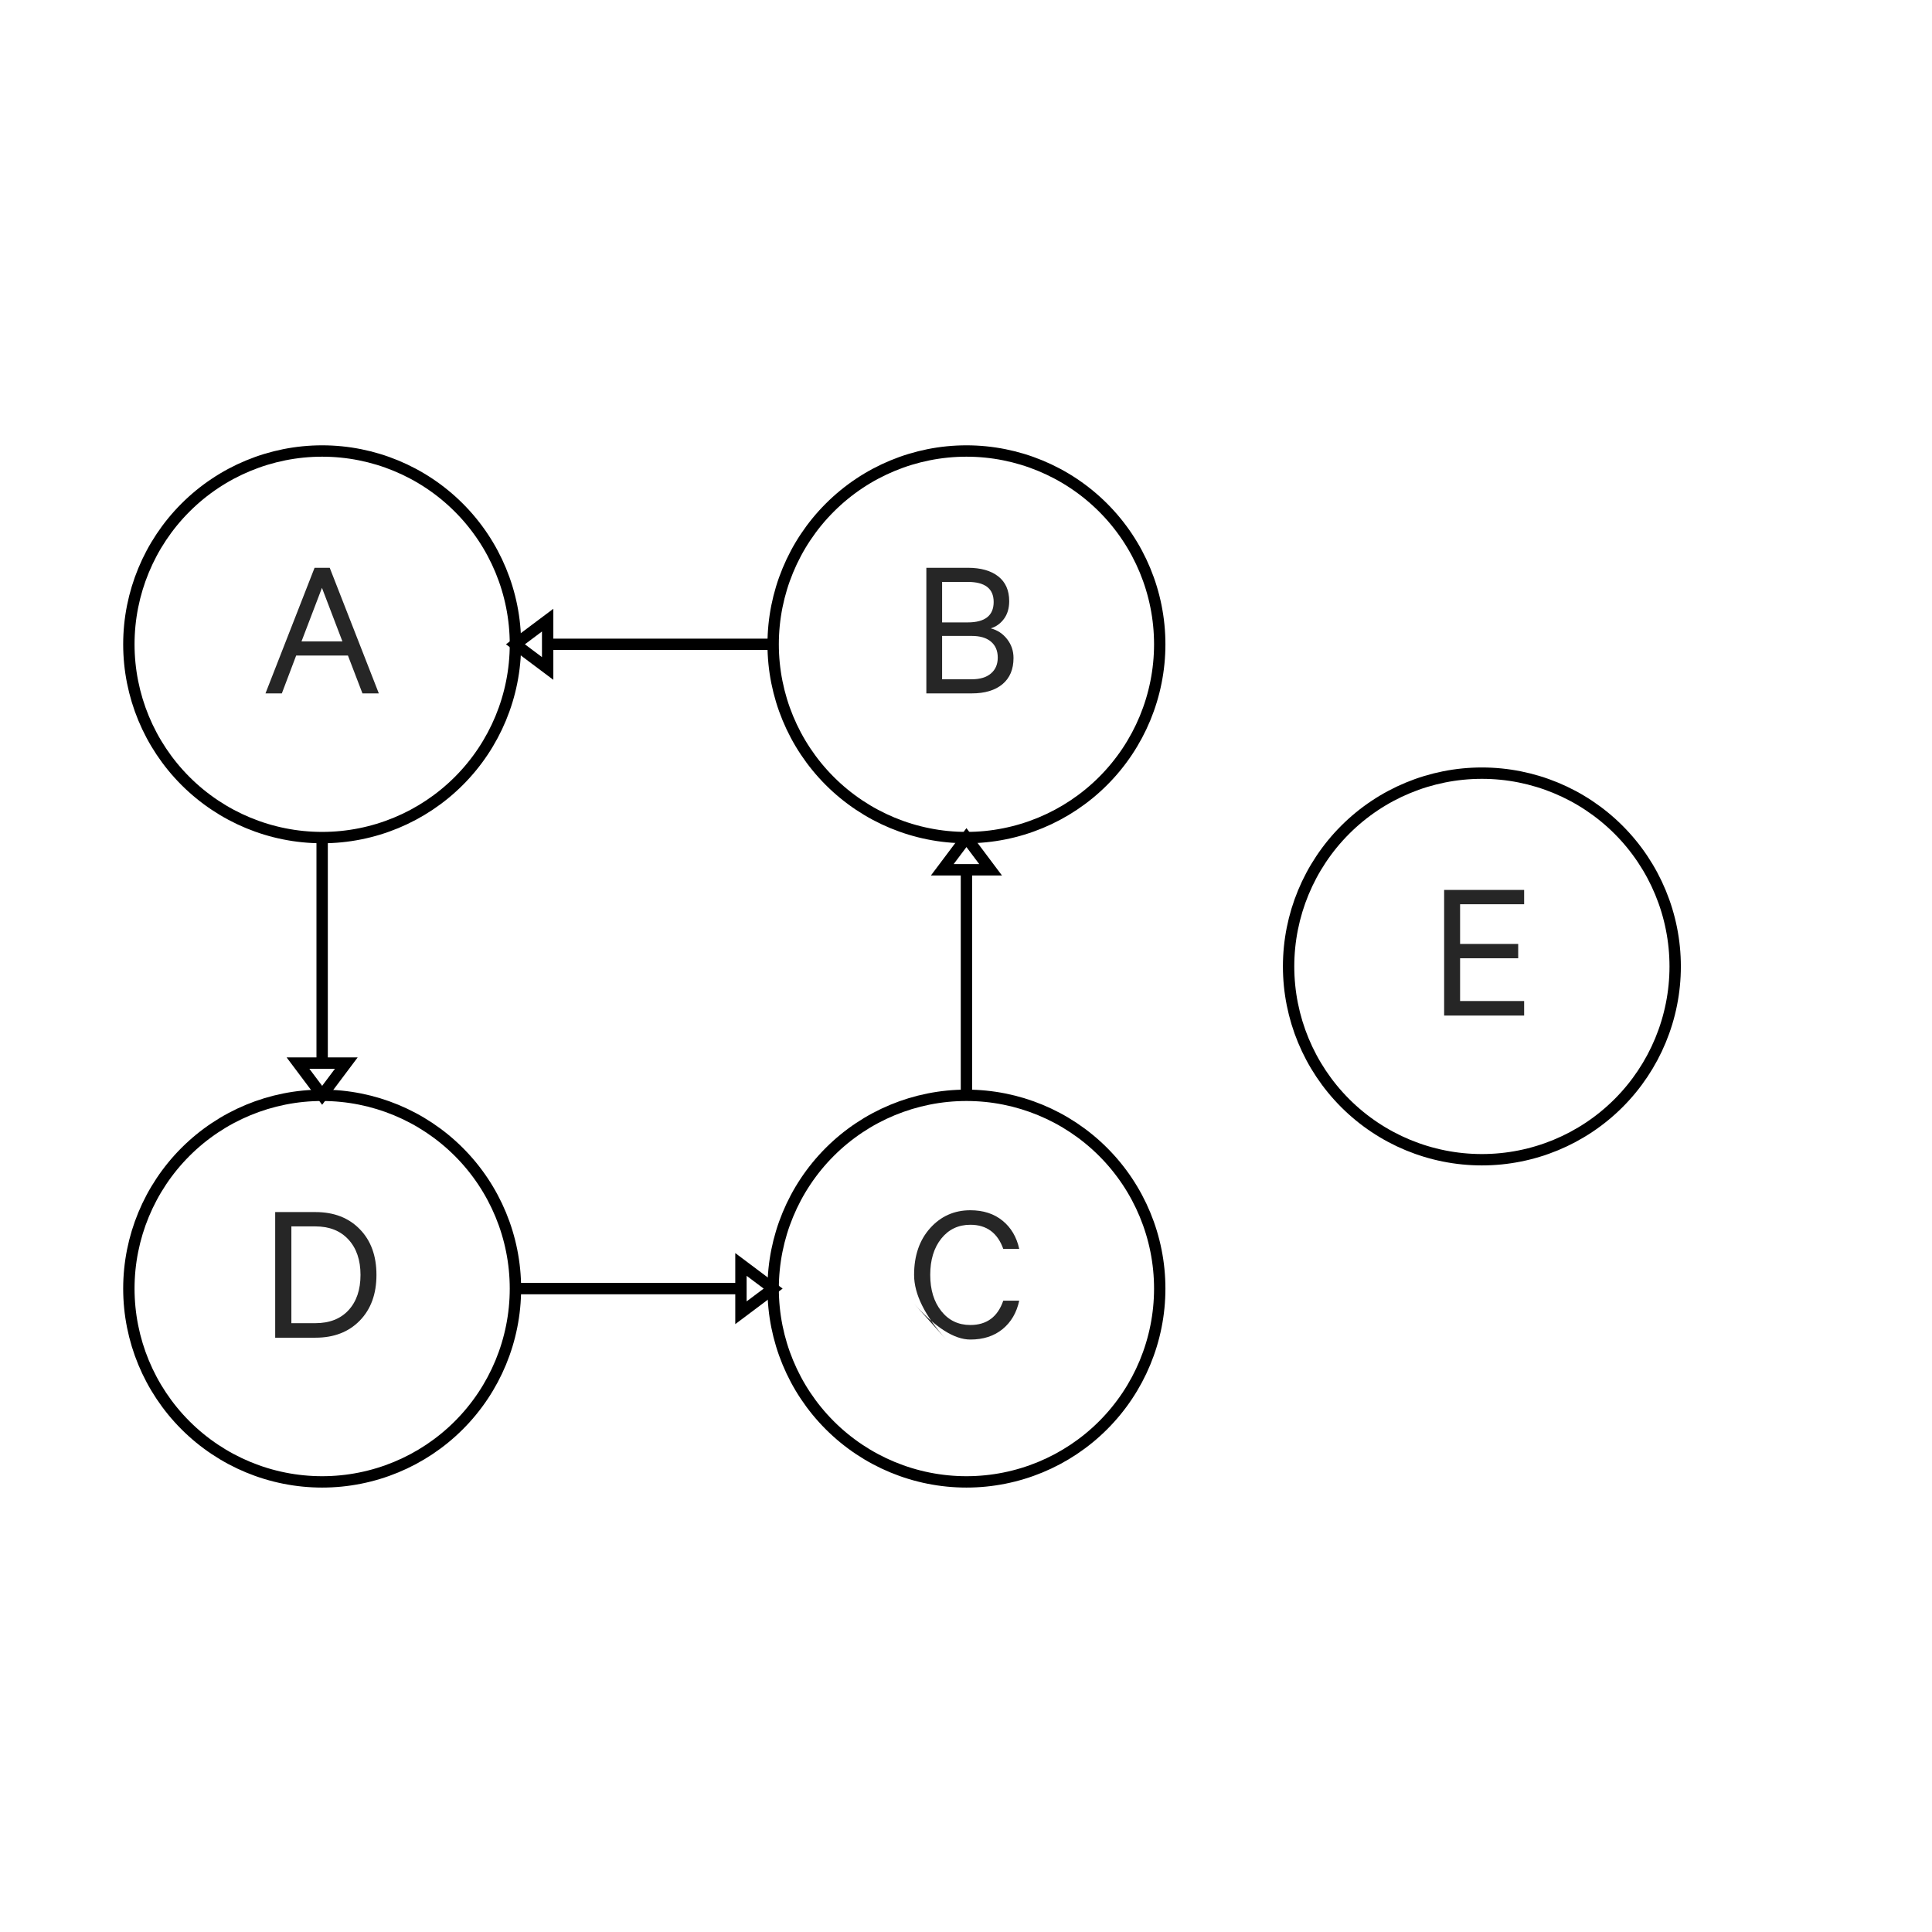
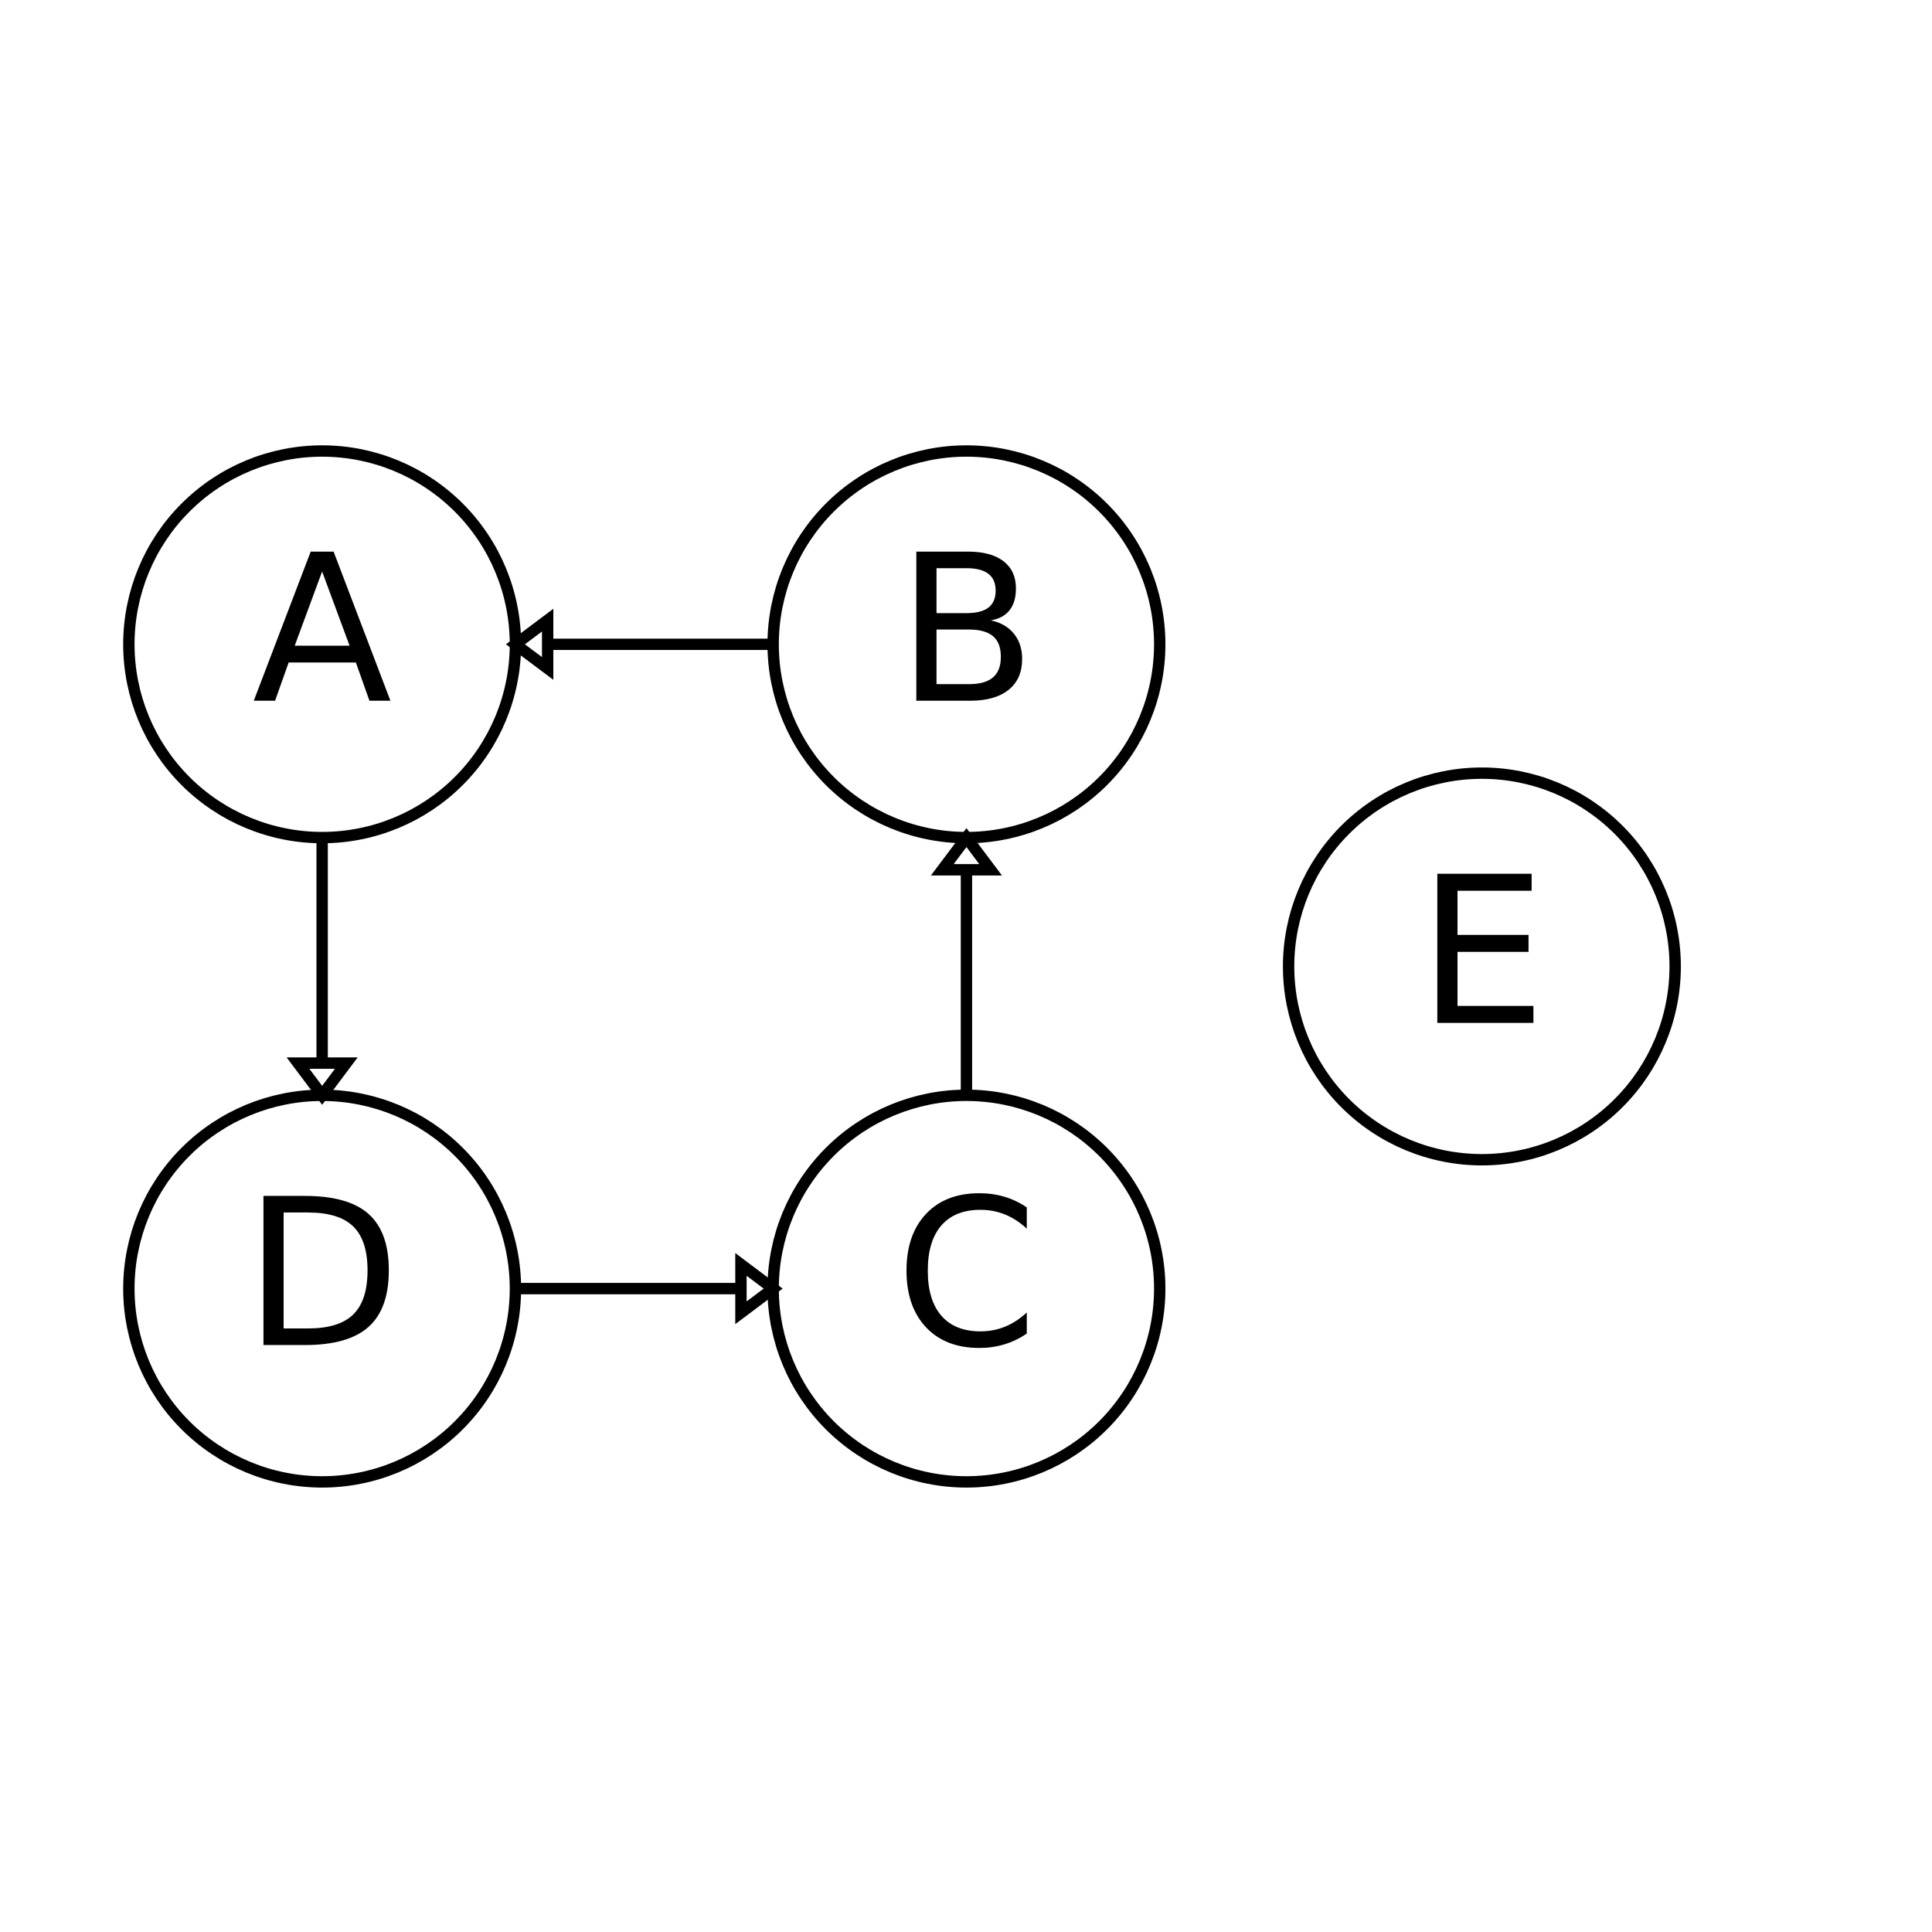
<svg xmlns="http://www.w3.org/2000/svg" xmlns:xlink="http://www.w3.org/1999/xlink" height="170pt" version="1.1" viewBox="0 0 170 170" width="170pt">
  <defs>
-     <clipPath id="pbb0c83e295">
+     <clipPath id="pbfbb868ad1">
      <rect height="170.079" width="170.079" x="0.0" y="0.0" />
    </clipPath>
  </defs>
  <defs>
    <style type="text/css">
*{stroke-linecap:butt;stroke-linejoin:round;stroke-miterlimit:100000;}
  </style>
  </defs>
  <g id="figure_1">
    <g id="patch_1">
      <path d="M 0 170.079  L 170.079 170.079  L 170.079 0  L 0 0  z " style="fill:#ffffff;" />
    </g>
    <g id="axes_1">
+       <g id="patch_2">
+         <path clip-path="url(#pbfbb868ad1)" d="M 45.354 56.693  L 48.189 54.567  L 48.189 56.693  L 68.031 56.693  L 68.031 56.693  L 48.189 56.693  L 48.189 58.819  L 45.354 56.693  z " style="fill:none;stroke:#000000;stroke-linejoin:miter;" />
+       </g>
+       <g id="patch_3">
+         <path clip-path="url(#pbfbb868ad1)" d="M 85.039 73.701  L 87.165 76.535  L 85.039 76.535  L 85.039 96.378  L 85.039 96.378  L 85.039 76.535  L 82.913 76.535  L 85.039 73.701  z " style="fill:none;stroke:#000000;stroke-linejoin:miter;" />
+       </g>
+       <g id="patch_4">
+         <path clip-path="url(#pbfbb868ad1)" d="M 68.031 113.386  L 65.197 115.512  L 65.197 113.386  L 45.354 113.386  L 45.354 113.386  L 65.197 113.386  L 65.197 111.26  L 68.031 113.386  z " style="fill:none;stroke:#000000;stroke-linejoin:miter;" />
+       </g>
+       <g id="patch_5">
+         <path clip-path="url(#pbfbb868ad1)" d="M 28.346 96.378  L 26.22 93.543  L 28.346 93.543  L 28.346 73.701  L 28.346 73.701  L 28.346 93.543  L 30.472 93.543  L 28.346 96.378  z " style="fill:none;stroke:#000000;stroke-linejoin:miter;" />
+       </g>
+       <g id="patch_6">
+         <path clip-path="url(#pbfbb868ad1)" d="M 28.346 73.701  C 32.857 73.701 37.183 71.909 40.373 68.719  C 43.562 65.53 45.354 61.203 45.354 56.693  C 45.354 52.182 43.562 47.856 40.373 44.667  C 37.183 41.477 32.857 39.685 28.346 39.685  C 23.836 39.685 19.51 41.477 16.32 44.667  C 13.131 47.856 11.339 52.182 11.339 56.693  C 11.339 61.203 13.131 65.53 16.32 68.719  C 19.51 71.909 23.836 73.701 28.346 73.701  L 28.346 73.701  z " style="fill:none;stroke:#000000;stroke-linejoin:miter;" />
+       </g>
+       <g id="patch_7">
+         <path clip-path="url(#pbfbb868ad1)" d="M 85.039 130.394  C 89.55 130.394 93.876 128.602 97.066 125.412  C 100.255 122.223 102.047 117.896 102.047 113.386  C 102.047 108.875 100.255 104.549 97.066 101.359  C 93.876 98.17 89.55 96.378 85.039 96.378  C 80.529 96.378 76.202 98.17 73.013 101.359  C 69.824 104.549 68.031 108.875 68.031 113.386  C 68.031 117.896 69.824 122.223 73.013 125.412  C 76.202 128.602 80.529 130.394 85.039 130.394  L 85.039 130.394  z " style="fill:none;stroke:#000000;stroke-linejoin:miter;" />
+       </g>
+       <g id="patch_8">
+         <path clip-path="url(#pbfbb868ad1)" d="M 85.039 73.701  C 89.55 73.701 93.876 71.909 97.066 68.719  C 100.255 65.53 102.047 61.203 102.047 56.693  C 102.047 52.182 100.255 47.856 97.066 44.667  C 93.876 41.477 89.55 39.685 85.039 39.685  C 80.529 39.685 76.202 41.477 73.013 44.667  C 69.824 47.856 68.031 52.182 68.031 56.693  C 68.031 61.203 69.824 65.53 73.013 68.719  C 76.202 71.909 80.529 73.701 85.039 73.701  L 85.039 73.701  z " style="fill:none;stroke:#000000;stroke-linejoin:miter;" />
+       </g>
+       <g id="patch_9">
+         <path clip-path="url(#pbfbb868ad1)" d="M 130.394 102.047  C 134.904 102.047 139.231 100.255 142.42 97.066  C 145.61 93.876 147.402 89.55 147.402 85.039  C 147.402 80.529 145.61 76.202 142.42 73.013  C 139.231 69.824 134.904 68.031 130.394 68.031  C 125.883 68.031 121.557 69.824 118.367 73.013  C 115.178 76.202 113.386 80.529 113.386 85.039  C 113.386 89.55 115.178 93.876 118.367 97.066  C 121.557 100.255 125.883 102.047 130.394 102.047  L 130.394 102.047  z " style="fill:none;stroke:#000000;stroke-linejoin:miter;" />
+       </g>
+       <g id="patch_10">
+         <path clip-path="url(#pbfbb868ad1)" d="M 28.346 130.394  C 32.857 130.394 37.183 128.602 40.373 125.412  C 43.562 122.223 45.354 117.896 45.354 113.386  C 45.354 108.875 43.562 104.549 40.373 101.359  C 37.183 98.17 32.857 96.378 28.346 96.378  C 23.836 96.378 19.51 98.17 16.32 101.359  C 13.131 104.549 11.339 108.875 11.339 113.386  C 11.339 117.896 13.131 122.223 16.32 125.412  C 19.51 128.602 23.836 130.394 28.346 130.394  L 28.346 130.394  z " style="fill:none;stroke:#000000;stroke-linejoin:miter;" />
+       </g>
      <g id="matplotlib.axis_1" />
      <g id="matplotlib.axis_2" />
-       <g id="patch_2">
-         <path clip-path="url(#pbb0c83e295)" d="M 45.354 56.693  L 48.189 54.567  L 48.189 56.693  L 68.031 56.693  L 68.031 56.693  L 48.189 56.693  L 48.189 58.819  L 45.354 56.693  z " style="fill:none;stroke:#000000;stroke-linejoin:miter;" />
-       </g>
-       <g id="patch_3">
-         <path clip-path="url(#pbb0c83e295)" d="M 85.039 73.701  L 87.165 76.535  L 85.039 76.535  L 85.039 96.378  L 85.039 96.378  L 85.039 76.535  L 82.913 76.535  L 85.039 73.701  z " style="fill:none;stroke:#000000;stroke-linejoin:miter;" />
-       </g>
-       <g id="patch_4">
-         <path clip-path="url(#pbb0c83e295)" d="M 68.031 113.386  L 65.197 115.512  L 65.197 113.386  L 45.354 113.386  L 45.354 113.386  L 65.197 113.386  L 65.197 111.26  L 68.031 113.386  z " style="fill:none;stroke:#000000;stroke-linejoin:miter;" />
-       </g>
-       <g id="patch_5">
-         <path clip-path="url(#pbb0c83e295)" d="M 28.346 96.378  L 26.22 93.543  L 28.346 93.543  L 28.346 73.701  L 28.346 73.701  L 28.346 93.543  L 30.472 93.543  L 28.346 96.378  z " style="fill:none;stroke:#000000;stroke-linejoin:miter;" />
-       </g>
-       <g id="patch_6">
-         <path clip-path="url(#pbb0c83e295)" d="M 28.346 73.701  C 32.857 73.701 37.183 71.909 40.373 68.719  C 43.562 65.53 45.354 61.203 45.354 56.693  C 45.354 52.182 43.562 47.856 40.373 44.667  C 37.183 41.477 32.857 39.685 28.346 39.685  C 23.836 39.685 19.51 41.477 16.32 44.667  C 13.131 47.856 11.339 52.182 11.339 56.693  C 11.339 61.203 13.131 65.53 16.32 68.719  C 19.51 71.909 23.836 73.701 28.346 73.701  L 28.346 73.701  z " style="fill:none;stroke:#000000;stroke-linejoin:miter;" />
-       </g>
-       <g id="patch_7">
-         <path clip-path="url(#pbb0c83e295)" d="M 85.039 73.701  C 89.55 73.701 93.876 71.909 97.066 68.719  C 100.255 65.53 102.047 61.203 102.047 56.693  C 102.047 52.182 100.255 47.856 97.066 44.667  C 93.876 41.477 89.55 39.685 85.039 39.685  C 80.529 39.685 76.202 41.477 73.013 44.667  C 69.824 47.856 68.031 52.182 68.031 56.693  C 68.031 61.203 69.824 65.53 73.013 68.719  C 76.202 71.909 80.529 73.701 85.039 73.701  L 85.039 73.701  z " style="fill:none;stroke:#000000;stroke-linejoin:miter;" />
-       </g>
-       <g id="patch_8">
-         <path clip-path="url(#pbb0c83e295)" d="M 130.394 102.047  C 134.904 102.047 139.231 100.255 142.42 97.066  C 145.61 93.876 147.402 89.55 147.402 85.039  C 147.402 80.529 145.61 76.202 142.42 73.013  C 139.231 69.824 134.904 68.031 130.394 68.031  C 125.883 68.031 121.557 69.824 118.367 73.013  C 115.178 76.202 113.386 80.529 113.386 85.039  C 113.386 89.55 115.178 93.876 118.367 97.066  C 121.557 100.255 125.883 102.047 130.394 102.047  L 130.394 102.047  z " style="fill:none;stroke:#000000;stroke-linejoin:miter;" />
-       </g>
-       <g id="patch_9">
-         <path clip-path="url(#pbb0c83e295)" d="M 28.346 130.394  C 32.857 130.394 37.183 128.602 40.373 125.412  C 43.562 122.223 45.354 117.896 45.354 113.386  C 45.354 108.875 43.562 104.549 40.373 101.359  C 37.183 98.17 32.857 96.378 28.346 96.378  C 23.836 96.378 19.51 98.17 16.32 101.359  C 13.131 104.549 11.339 108.875 11.339 113.386  C 11.339 117.896 13.131 122.223 16.32 125.412  C 19.51 128.602 23.836 130.394 28.346 130.394  L 28.346 130.394  z " style="fill:none;stroke:#000000;stroke-linejoin:miter;" />
-       </g>
-       <g id="patch_10">
-         <path clip-path="url(#pbb0c83e295)" d="M 85.039 130.394  C 89.55 130.394 93.876 128.602 97.066 125.412  C 100.255 122.223 102.047 117.896 102.047 113.386  C 102.047 108.875 100.255 104.549 97.066 101.359  C 93.876 98.17 89.55 96.378 85.039 96.378  C 80.529 96.378 76.202 98.17 73.013 101.359  C 69.824 104.549 68.031 108.875 68.031 113.386  C 68.031 117.896 69.824 122.223 73.013 125.412  C 76.202 128.602 80.529 130.394 85.039 130.394  L 85.039 130.394  z " style="fill:none;stroke:#000000;stroke-linejoin:miter;" />
-       </g>
      <g id="text_1">
        <defs>
-           <path d="M 26.094 61.406  L 33.5 61.406  L 57.5 0  L 49.5 0  L 42.406 18.5  L 17.094 18.5  L 10.094 0  L 2.094 0  z M 29.703 51.594  L 19.703 25.406  L 39.703 25.406  z " id="CalibreRegular-41" />
+           <path d="M 34.188 63.188  L 20.797 26.906  L 47.609 26.906  z M 28.609 72.906  L 39.797 72.906  L 67.578 0  L 57.328 0  L 50.688 18.703  L 17.828 18.703  L 11.188 0  L 0.781 0  z " id="BitstreamVeraSans-Roman-41" />
        </defs>
-         <g style="fill:#262626;" transform="translate(22.98302 61.01291)scale(0.18 -0.18)">
-           <use xlink:href="#CalibreRegular-41" />
+         <g transform="translate(22.18989 61.65979)scale(0.18 -0.18)">
+           <use xlink:href="#BitstreamVeraSans-Roman-41" />
        </g>
      </g>
      <g id="text_2">
        <defs>
-           <path d="M 38.797 31.797  Q 43.703 30.5 46.797 26.5  Q 49.906 22.5 49.906 17.297  Q 49.906 9 44.5 4.5  Q 39.094 0 29.5 0  L 7.297 0  L 7.297 61.406  L 27.5 61.406  Q 37.094 61.406 42.438 57.203  Q 47.797 53 47.797 45.094  Q 47.797 39.906 45.25 36.453  Q 42.703 33 38.797 31.797  M 15 34.703  L 27.5 34.703  Q 40.203 34.703 40.203 44.703  Q 40.203 54.5 27.5 54.5  L 15 54.5  z M 15 28.094  L 15 6.906  L 29.5 6.906  Q 35.594 6.906 38.891 9.75  Q 42.203 12.594 42.203 17.5  Q 42.203 22.5 38.891 25.297  Q 35.594 28.094 29.5 28.094  z " id="CalibreRegular-42" />
+           <path d="M 64.406 67.281  L 64.406 56.891  Q 59.422 61.531 53.781 63.812  Q 48.141 66.109 41.797 66.109  Q 29.297 66.109 22.656 58.469  Q 16.016 50.828 16.016 36.375  Q 16.016 21.969 22.656 14.328  Q 29.297 6.688 41.797 6.688  Q 48.141 6.688 53.781 8.984  Q 59.422 11.281 64.406 15.922  L 64.406 5.609  Q 59.234 2.094 53.438 0.328  Q 47.656 -1.422 41.219 -1.422  Q 24.656 -1.422 15.125 8.703  Q 5.609 18.844 5.609 36.375  Q 5.609 53.953 15.125 64.078  Q 24.656 74.219 41.219 74.219  Q 47.75 74.219 53.531 72.484  Q 59.328 70.75 64.406 67.281  " id="BitstreamVeraSans-Roman-43" />
        </defs>
-         <g style="fill:#262626;" transform="translate(80.19765 61.01291)scale(0.18 -0.18)">
-           <use xlink:href="#CalibreRegular-42" />
+         <g transform="translate(78.75484 118.3527)scale(0.18 -0.18)">
+           <use xlink:href="#BitstreamVeraSans-Roman-43" />
        </g>
      </g>
      <g id="text_3">
        <defs>
-           <path d="M 7.297 61.406  L 46.406 61.406  L 46.406 54.406  L 15.094 54.406  L 15.094 35  L 43.5 35  L 43.5 28  L 15.094 28  L 15.094 7.094  L 46.406 7.094  L 46.406 0  L 7.297 0  z " id="CalibreRegular-45" />
+           <path d="M 19.672 34.812  L 19.672 8.109  L 35.5 8.109  Q 43.453 8.109 47.281 11.406  Q 51.125 14.703 51.125 21.484  Q 51.125 28.328 47.281 31.562  Q 43.453 34.812 35.5 34.812  z M 19.672 64.797  L 19.672 42.828  L 34.281 42.828  Q 41.5 42.828 45.031 45.531  Q 48.578 48.25 48.578 53.812  Q 48.578 59.328 45.031 62.062  Q 41.5 64.797 34.281 64.797  z M 9.812 72.906  L 35.016 72.906  Q 46.297 72.906 52.391 68.219  Q 58.5 63.531 58.5 54.891  Q 58.5 48.188 55.375 44.234  Q 52.25 40.281 46.188 39.312  Q 53.469 37.75 57.5 32.781  Q 61.531 27.828 61.531 20.406  Q 61.531 10.641 54.891 5.312  Q 48.25 0 35.984 0  L 9.812 0  z " id="BitstreamVeraSans-Roman-42" />
        </defs>
-         <g style="fill:#262626;" transform="translate(125.7587 89.35937)scale(0.18 -0.18)">
-           <use xlink:href="#CalibreRegular-45" />
+         <g transform="translate(78.86453 61.65979)scale(0.18 -0.18)">
+           <use xlink:href="#BitstreamVeraSans-Roman-42" />
        </g>
      </g>
      <g id="text_4">
        <defs>
-           <path d="M 15.203 7.094  L 26.906 7.094  Q 37.297 7.094 43.141 13.438  Q 49 19.797 49 30.688  Q 49 41.594 43.094 48  Q 37.203 54.406 26.906 54.406  L 15.203 54.406  z M 7.297 0  L 7.297 61.406  L 27 61.406  Q 40.5 61.406 48.641 53.047  Q 56.797 44.703 56.797 30.703  Q 56.797 16.703 48.641 8.344  Q 40.5 0 27 0  z " id="CalibreRegular-44" />
+           <path d="M 9.812 72.906  L 55.906 72.906  L 55.906 64.594  L 19.672 64.594  L 19.672 43.016  L 54.391 43.016  L 54.391 34.719  L 19.672 34.719  L 19.672 8.297  L 56.781 8.297  L 56.781 0  L 9.812 0  z " id="BitstreamVeraSans-Roman-45" />
        </defs>
-         <g style="fill:#262626;" transform="translate(22.90146 117.7058)scale(0.18 -0.18)">
-           <use xlink:href="#CalibreRegular-44" />
+         <g transform="translate(124.7068 90.00625)scale(0.18 -0.18)">
+           <use xlink:href="#BitstreamVeraSans-Roman-45" />
        </g>
      </g>
      <g id="text_5">
        <defs>
-           <path d="M 19.406 -0.906  Q 3.703 16.594 3.703 30.688  Q 3.703 44.797 11.547 53.547  Q 19.406 62.297 31.203 62.297  Q 40.703 62.297 46.953 57.188  Q 53.203 52.094 55.094 43.406  L 47.297 43.406  Q 43.094 55.203 31.203 55.203  Q 22.406 55.203 17 48.453  Q 11.594 41.703 11.594 30.703  Q 11.594 19.797 17 13  Q 22.406 6.203 31.203 6.203  Q 43.203 6.203 47.297 18.094  L 55.094 18.094  Q 53.203 9.297 46.953 4.188  Q 40.703 -0.906 31.203 -0.906  Q 19.406 -0.906 3.703 16.594  " id="CalibreRegular-43" />
+           <path d="M 19.672 64.797  L 19.672 8.109  L 31.594 8.109  Q 46.688 8.109 53.688 14.938  Q 60.688 21.781 60.688 36.531  Q 60.688 51.172 53.688 57.984  Q 46.688 64.797 31.594 64.797  z M 9.812 72.906  L 30.078 72.906  Q 51.266 72.906 61.172 64.094  Q 71.094 55.281 71.094 36.531  Q 71.094 17.672 61.125 8.828  Q 51.172 0 30.078 0  L 9.812 0  z " id="BitstreamVeraSans-Roman-44" />
        </defs>
-         <g style="fill:#262626;" transform="translate(79.76593 117.7058)scale(0.18 -0.18)">
-           <use xlink:href="#CalibreRegular-43" />
+         <g transform="translate(21.41646 118.3527)scale(0.18 -0.18)">
+           <use xlink:href="#BitstreamVeraSans-Roman-44" />
        </g>
      </g>
    </g>
  </g>
</svg>
